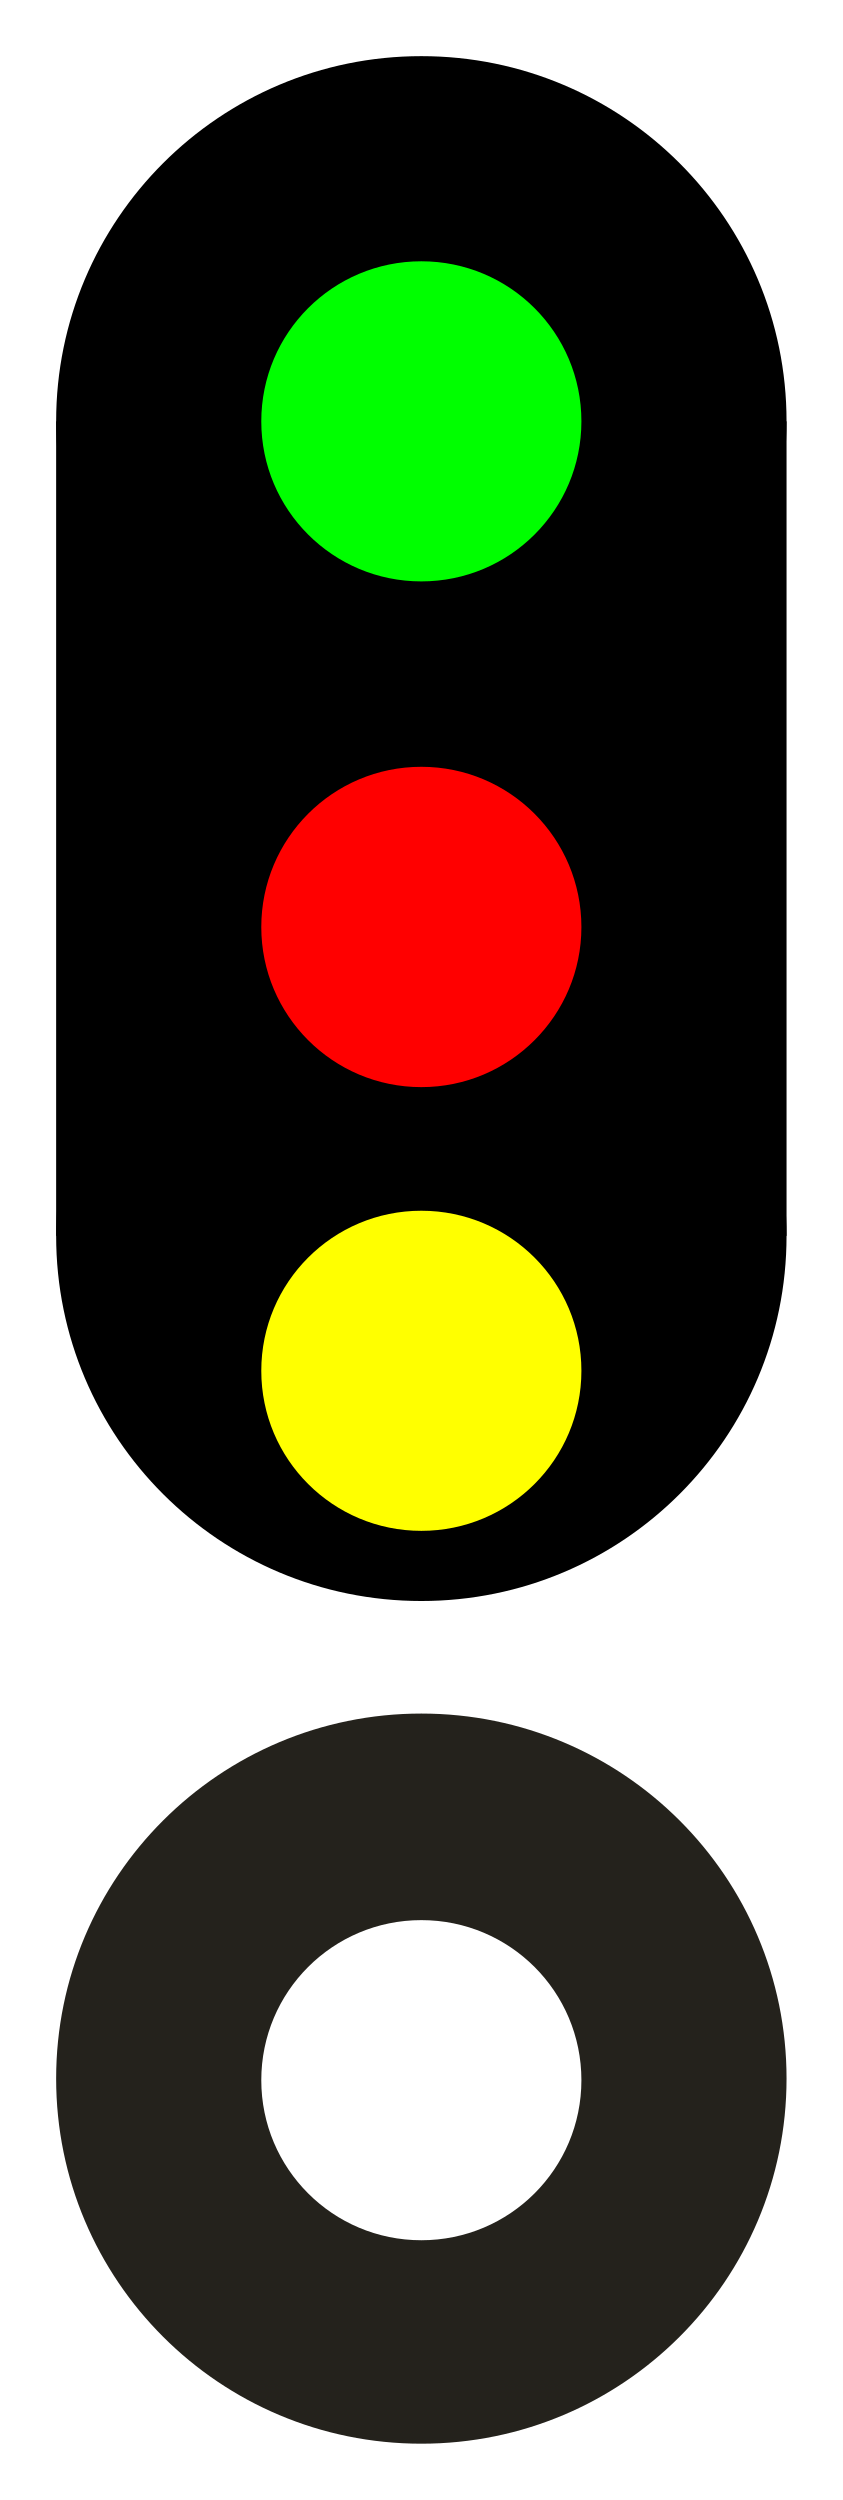
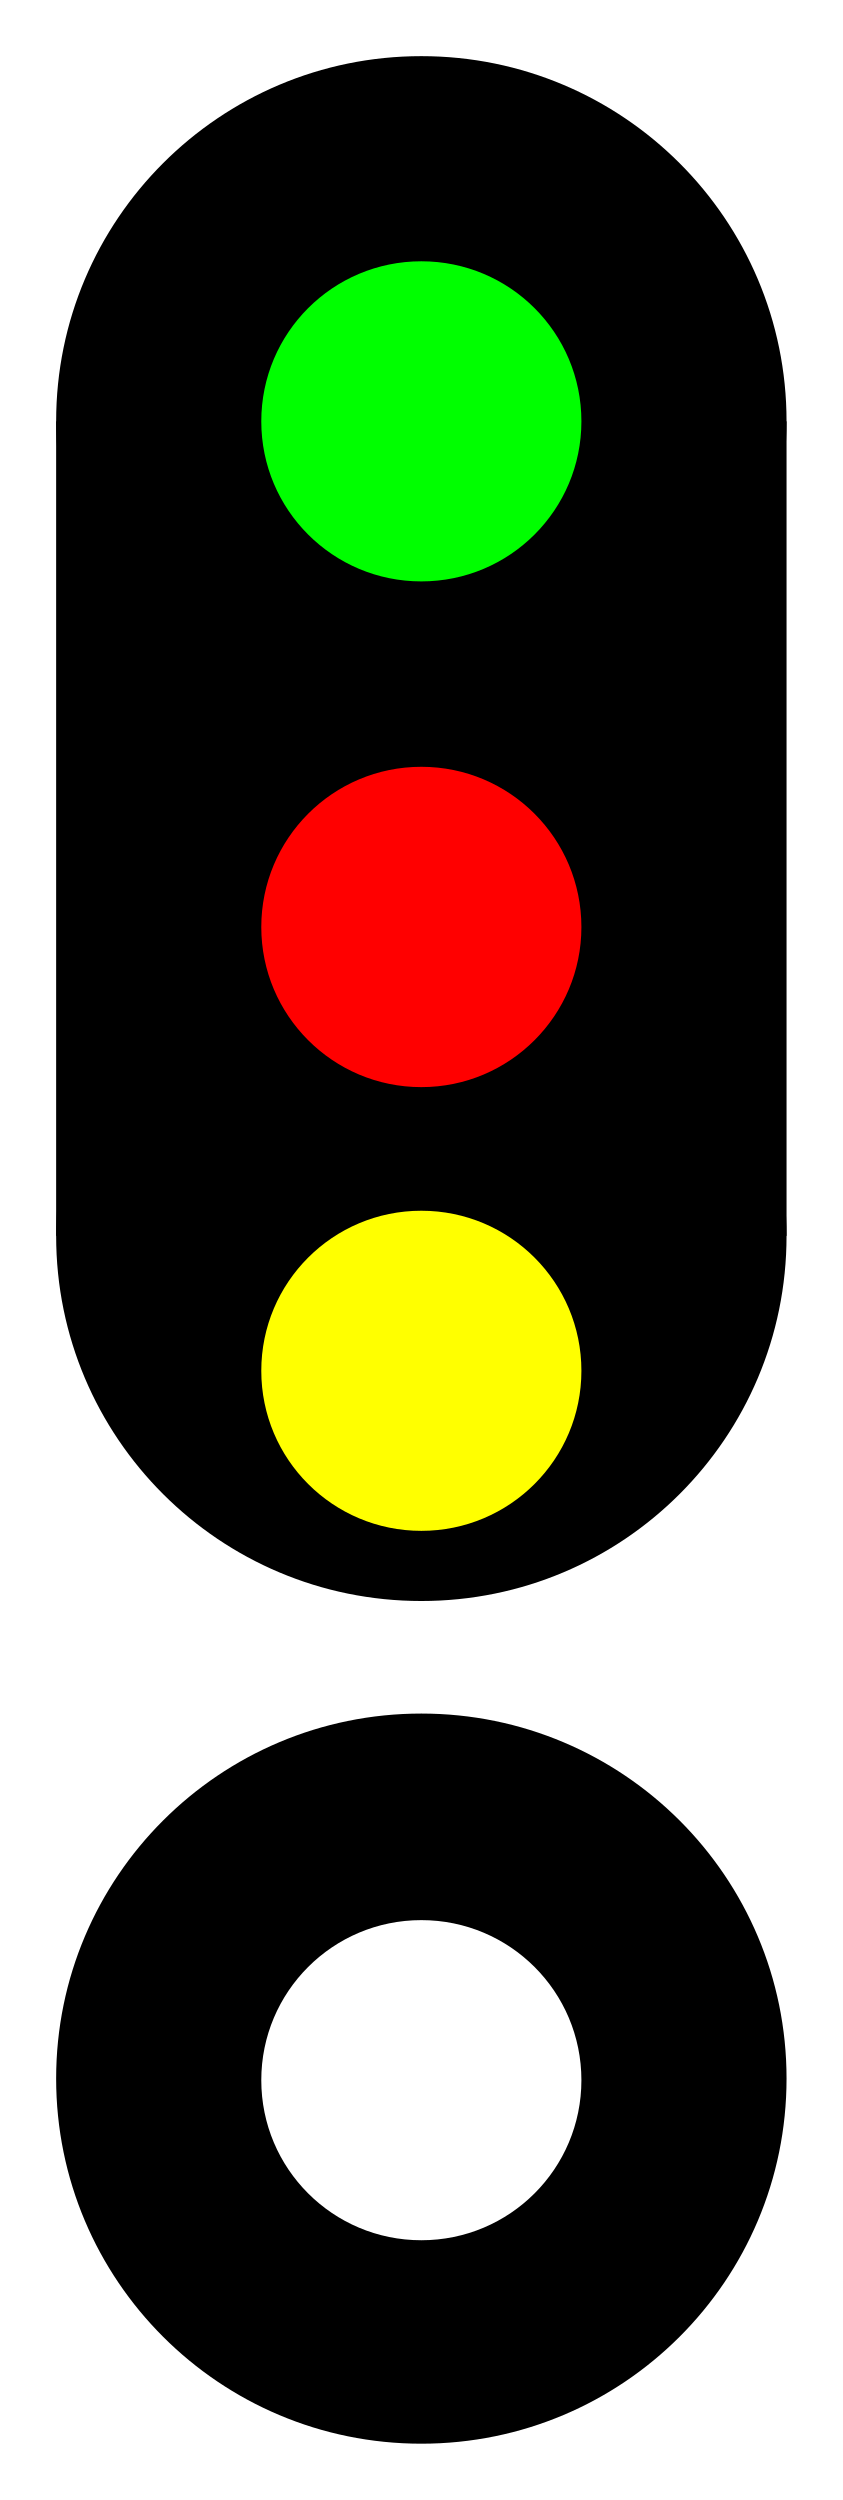
<svg xmlns="http://www.w3.org/2000/svg" width="16" height="47.467" viewBox="0 0 16 47.467">
  <path fill-rule="nonzero" fill="rgb(100%, 100%, 100%)" fill-opacity="1" d="M 16 8 C 16 12.418 12.418 16 8 16 C 3.582 16 0 12.418 0 8 C 0 3.582 3.582 0 8 0 C 12.418 0 16 3.582 16 8 Z M 16 8 " />
  <path fill-rule="nonzero" fill="rgb(100%, 100%, 100%)" fill-opacity="1" d="M 16 23.465 C 16 27.887 12.418 31.465 8 31.465 C 3.582 31.465 0 27.887 0 23.465 C 0 19.047 3.582 15.465 8 15.465 C 12.418 15.465 16 19.047 16 23.465 Z M 16 23.465 " />
  <path fill-rule="nonzero" fill="rgb(100%, 100%, 100%)" fill-opacity="1" d="M 0 8 L 16 8 L 16 23.465 L 0 23.465 Z M 0 8 " />
  <path fill-rule="nonzero" fill="rgb(0%, 0%, 0%)" fill-opacity="1" d="M 14.934 8 C 14.934 11.828 11.828 14.934 8 14.934 C 4.172 14.934 1.066 11.828 1.066 8 C 1.066 4.172 4.172 1.066 8 1.066 C 11.828 1.066 14.934 4.172 14.934 8 Z M 14.934 8 " />
  <path fill-rule="nonzero" fill="rgb(0%, 0%, 0%)" fill-opacity="1" d="M 14.934 23.465 C 14.934 27.297 11.828 30.398 8 30.398 C 4.172 30.398 1.066 27.297 1.066 23.465 C 1.066 19.637 4.172 16.535 8 16.535 C 11.828 16.535 14.934 19.637 14.934 23.465 Z M 14.934 23.465 " />
  <path fill-rule="nonzero" fill="rgb(0%, 0%, 0%)" fill-opacity="1" d="M 1.066 8 L 14.934 8 L 14.934 23.465 L 1.066 23.465 Z M 1.066 8 " />
+   <path fill-rule="nonzero" fill="rgb(100%, 100%, 100%)" fill-opacity="1" d="M 16 39.465 C 16 43.887 12.418 47.465 8 47.465 C 3.582 47.465 0 43.887 0 39.465 C 0 35.047 3.582 31.465 8 31.465 C 12.418 31.465 16 35.047 16 39.465 Z M 16 39.465 " />
+   <path fill-rule="nonzero" fill="rgb(0%, 0%, 0%)" fill-opacity="1" d="M 14.934 39.465 C 14.934 43.297 11.828 46.398 8 46.398 C 4.172 46.398 1.066 43.297 1.066 39.465 C 1.066 35.637 4.172 32.535 8 32.535 C 11.828 32.535 14.934 35.637 14.934 39.465 Z M 14.934 39.465 " />
  <path fill-rule="nonzero" fill="rgb(0%, 100%, 0%)" fill-opacity="1" d="M 11.039 8 C 11.039 9.68 9.68 11.039 8 11.039 C 6.32 11.039 4.961 9.68 4.961 8 C 4.961 6.32 6.32 4.961 8 4.961 C 9.68 4.961 11.039 6.32 11.039 8 Z M 11.039 8 " />
  <path fill-rule="nonzero" fill="rgb(100%, 0%, 0%)" fill-opacity="1" d="M 11.039 17.602 C 11.039 19.277 9.68 20.641 8 20.641 C 6.32 20.641 4.961 19.277 4.961 17.602 C 4.961 15.922 6.32 14.559 8 14.559 C 9.68 14.559 11.039 15.922 11.039 17.602 Z M 11.039 17.602 " />
  <path fill-rule="nonzero" fill="rgb(100%, 100%, 0%)" fill-opacity="1" d="M 11.039 26.027 C 11.039 27.707 9.68 29.066 8 29.066 C 6.32 29.066 4.961 27.707 4.961 26.027 C 4.961 24.348 6.32 22.988 8 22.988 C 9.68 22.988 11.039 24.348 11.039 26.027 Z M 11.039 26.027 " />
-   <path fill-rule="nonzero" fill="rgb(100%, 100%, 100%)" fill-opacity="1" d="M 16 39.465 C 16 43.887 12.418 47.465 8 47.465 C 3.582 47.465 0 43.887 0 39.465 C 0 35.047 3.582 31.465 8 31.465 C 12.418 31.465 16 35.047 16 39.465 Z M 16 39.465 " />
-   <path fill-rule="nonzero" fill="rgb(14.118%, 13.333%, 10.98%)" fill-opacity="1" d="M 14.934 39.465 C 14.934 43.297 11.828 46.398 8 46.398 C 4.172 46.398 1.066 43.297 1.066 39.465 C 1.066 35.637 4.172 32.535 8 32.535 C 11.828 32.535 14.934 35.637 14.934 39.465 Z M 14.934 39.465 " />
  <path fill-rule="nonzero" fill="rgb(100%, 100%, 100%)" fill-opacity="1" d="M 11.039 39.496 C 11.039 41.176 9.68 42.535 8 42.535 C 6.32 42.535 4.961 41.176 4.961 39.496 C 4.961 37.816 6.32 36.457 8 36.457 C 9.68 36.457 11.039 37.816 11.039 39.496 Z M 11.039 39.496 " />
</svg>
